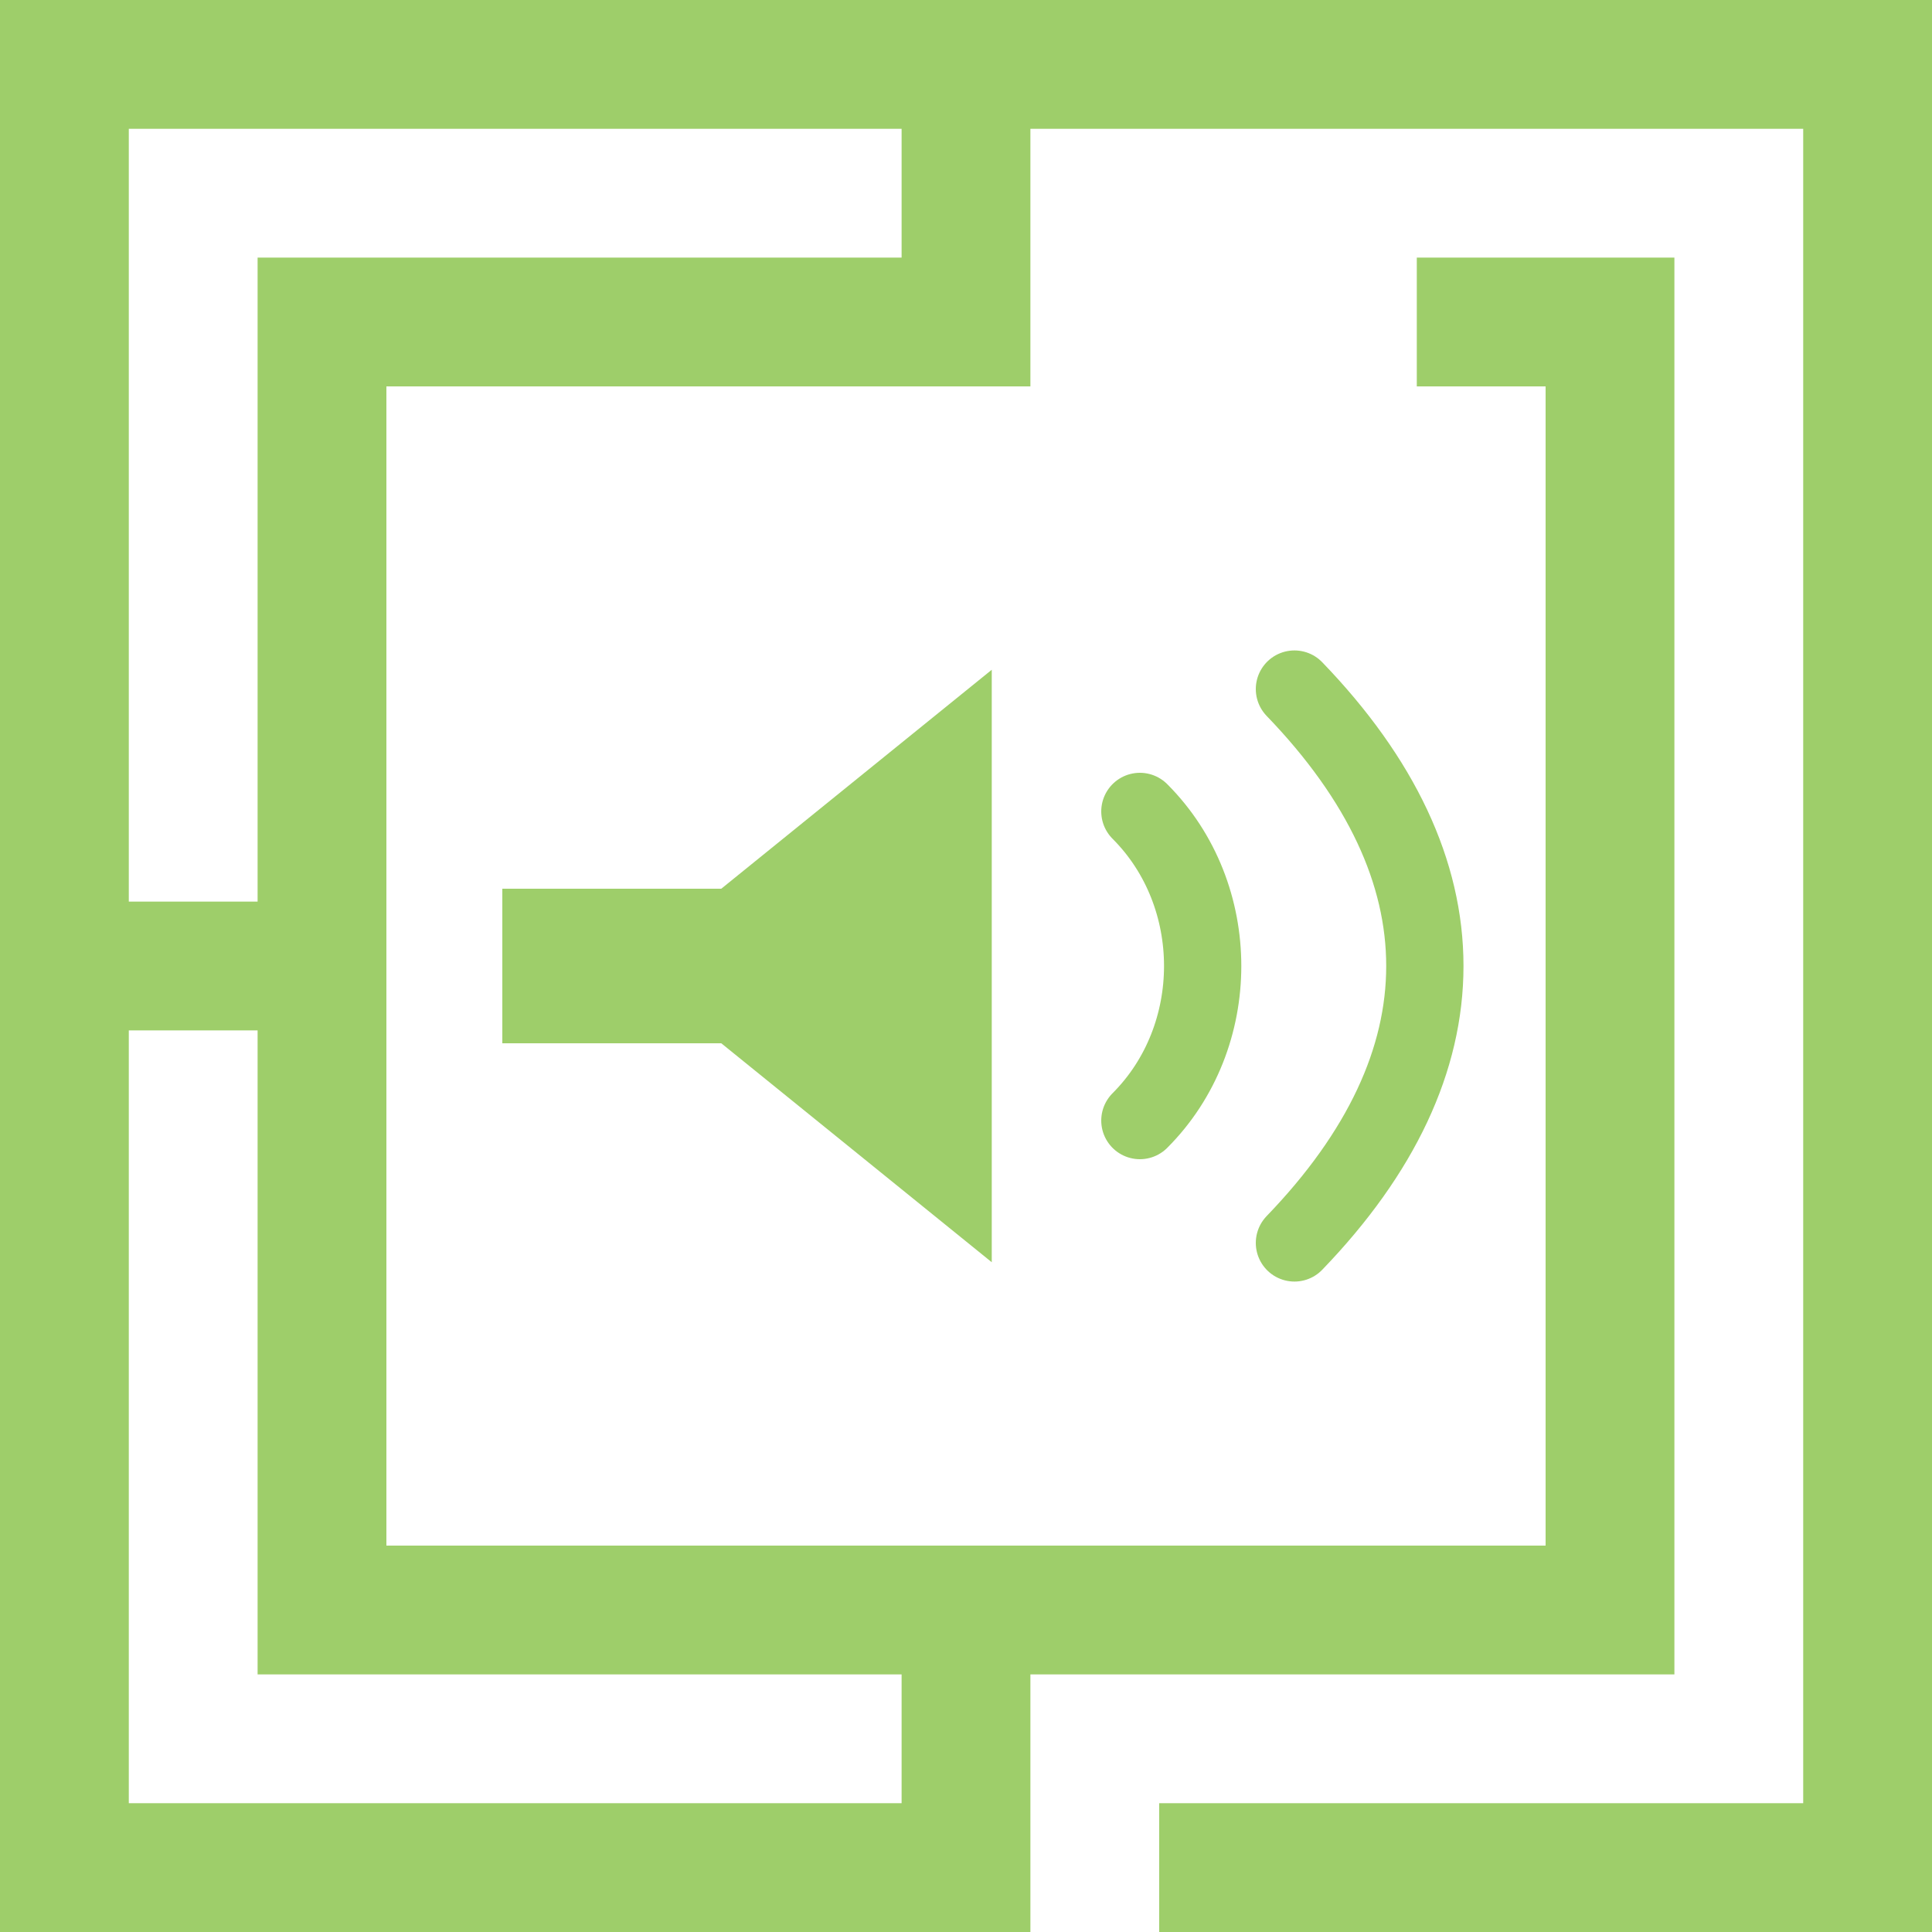
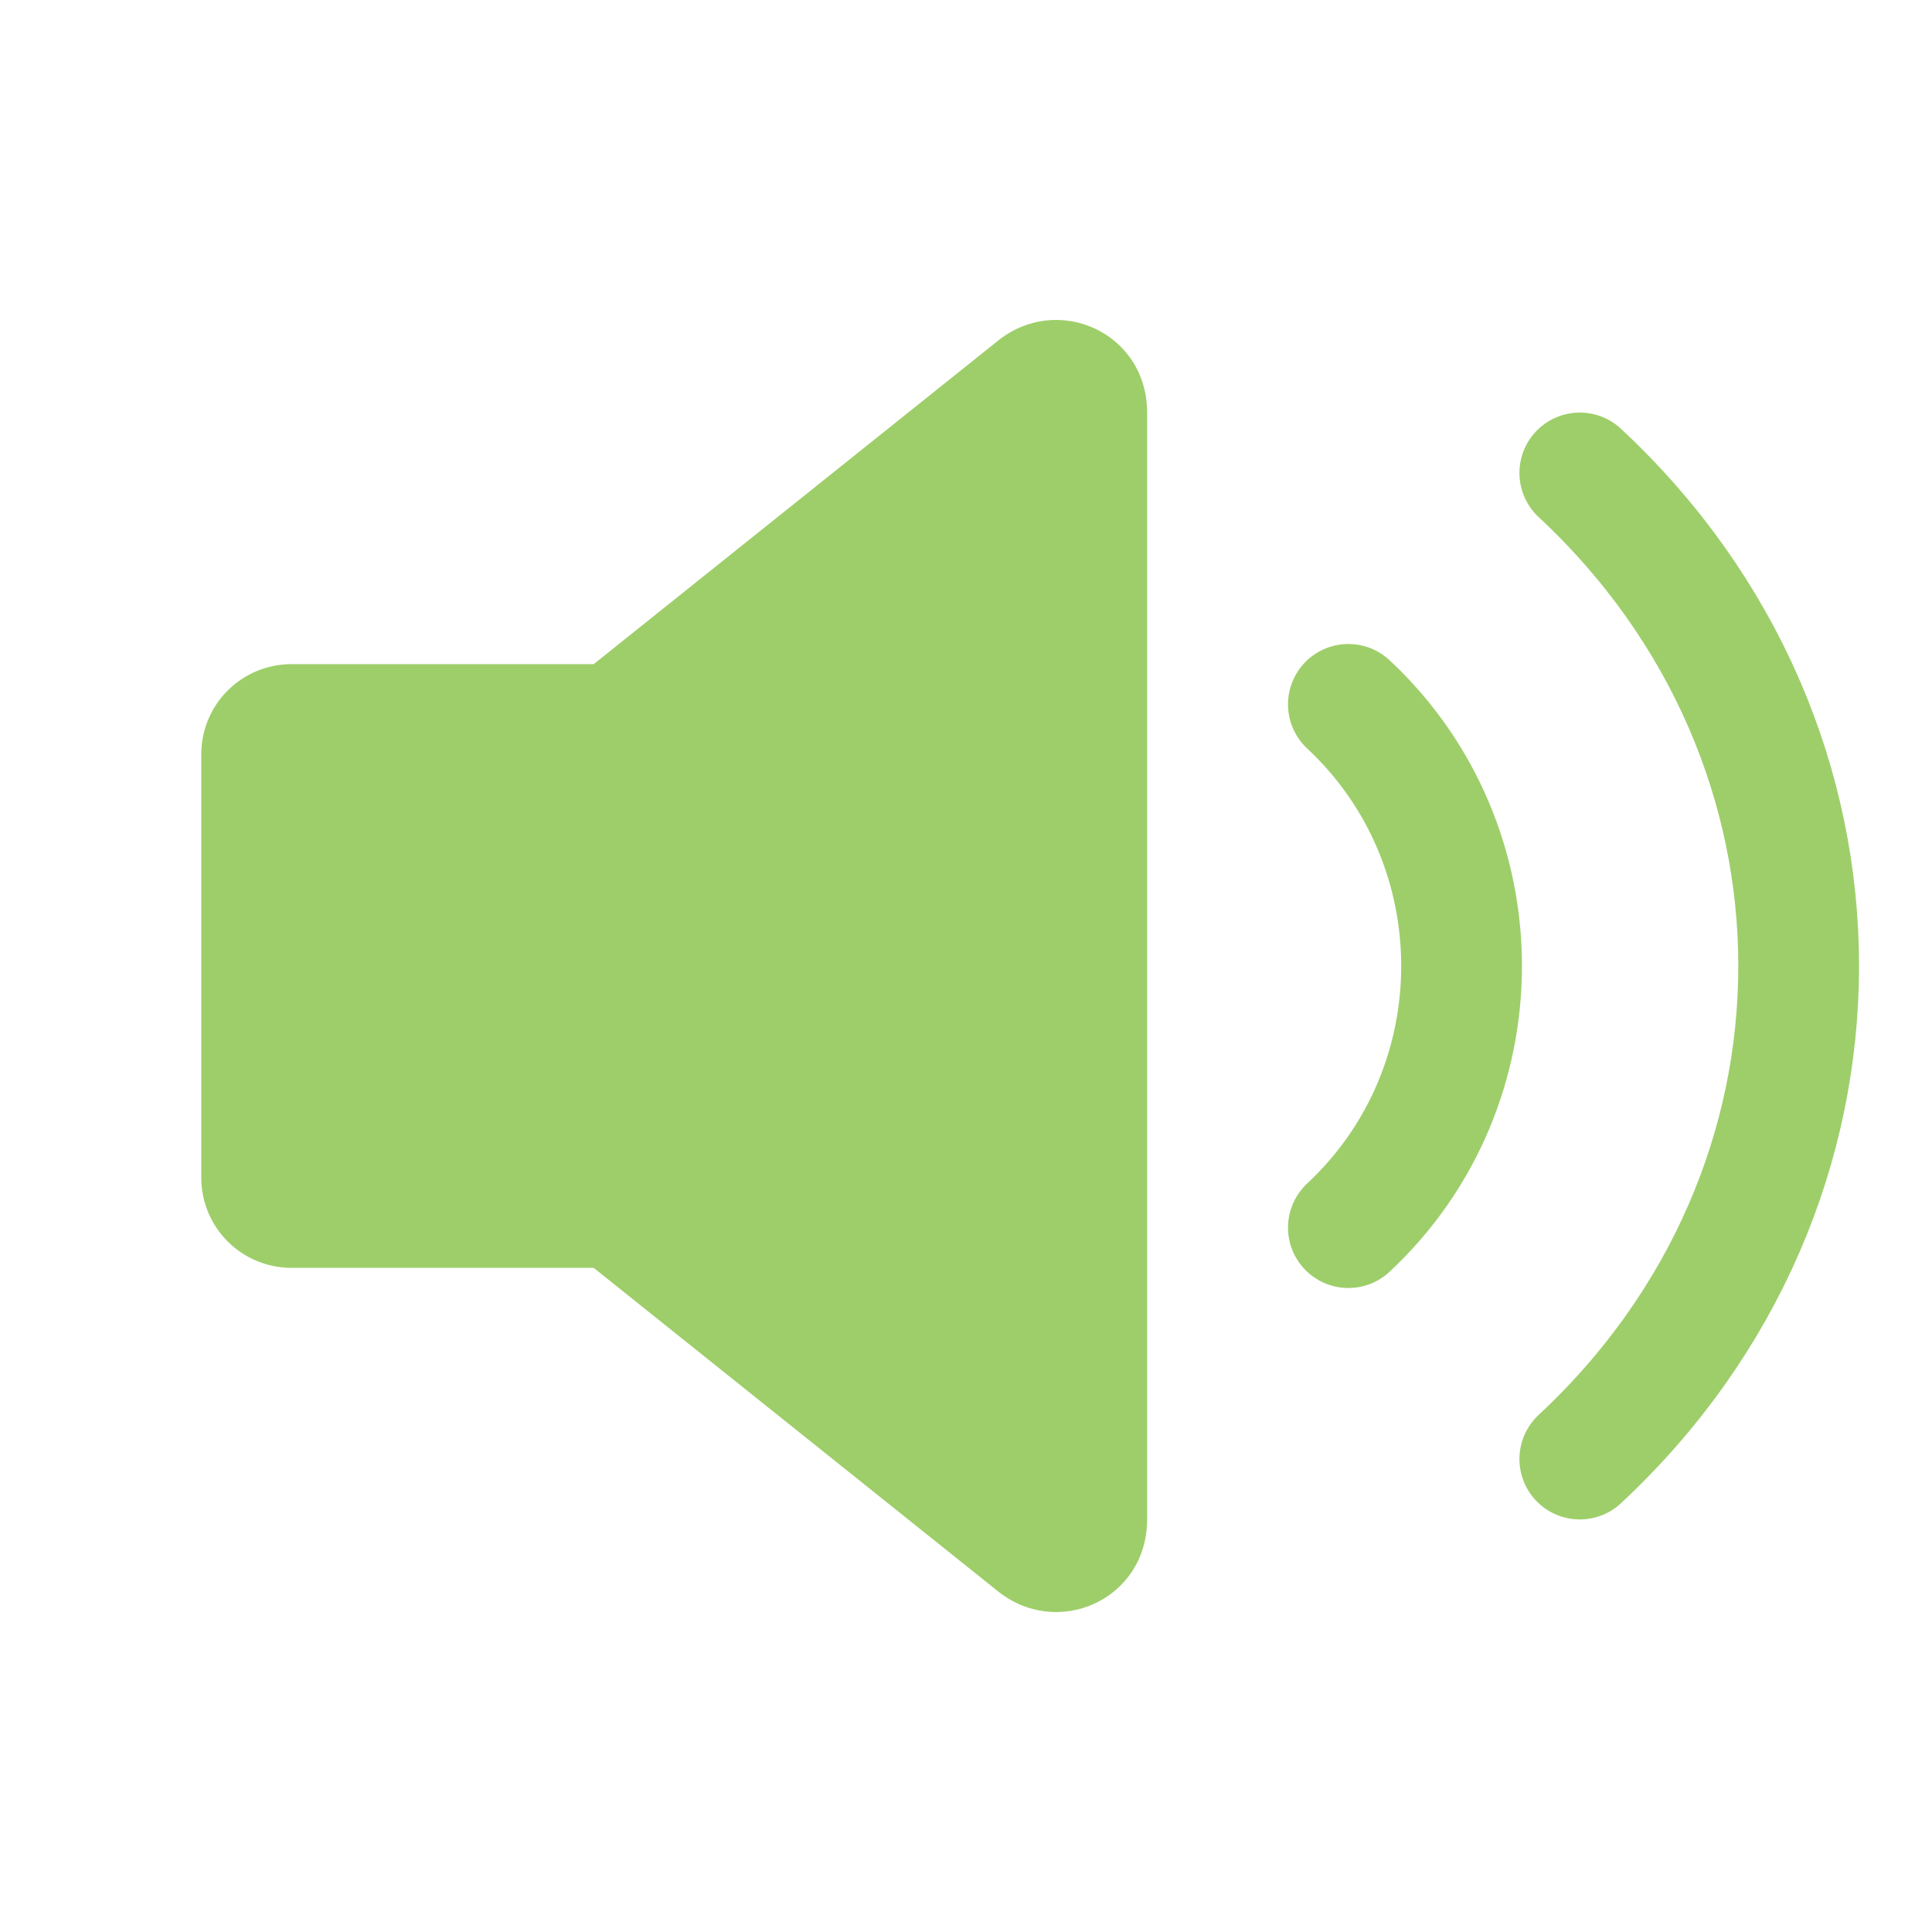
- <svg xmlns="http://www.w3.org/2000/svg" viewBox="0 0 300 300" role="img" aria-labelledby="title desc">
+ <svg xmlns="http://www.w3.org/2000/svg" viewBox="0 0 192 192" role="img" aria-labelledby="title desc">
  <g fill="#9ece6a">
-     <path d="M0 0h300v20H0zM0 20h20v260H0zM280 20h20v260h-20zM0 280h160v20H0zM180 280h120v20H180zM140 20h20v20h-20zM40 40h120v20H40zM40 60h20v80H40zM20 140h40v20H20zM40 160h20v80H40zM40 240h220v20H40zM140 260h20v20h-20zM220 40h40v20h-40zM240 60h20v180h-20z" />
-     <path d="M78 138h34l42-34v92l-42-34H78z" />
+     <path d="M20 75c0-5 4-9 9-9h30l40-32c6-5 15-1 15 7v110c0 8-9 12-15 7l-40-32H29c-5 0-9-4-9-9z" />
  </g>
  <g fill="none" stroke="#9ece6a" stroke-linecap="round">
-     <path d="M177 126c13 13 13 35 0 48M201 107c27 28 27 58 0 86" stroke-width="12" />
+     <path d="M134 70c15 14 15 38 0 52" stroke-width="12" />
+     <path d="M157 47c29 27 29 71 0 98" stroke-width="12" />
  </g>
</svg>
